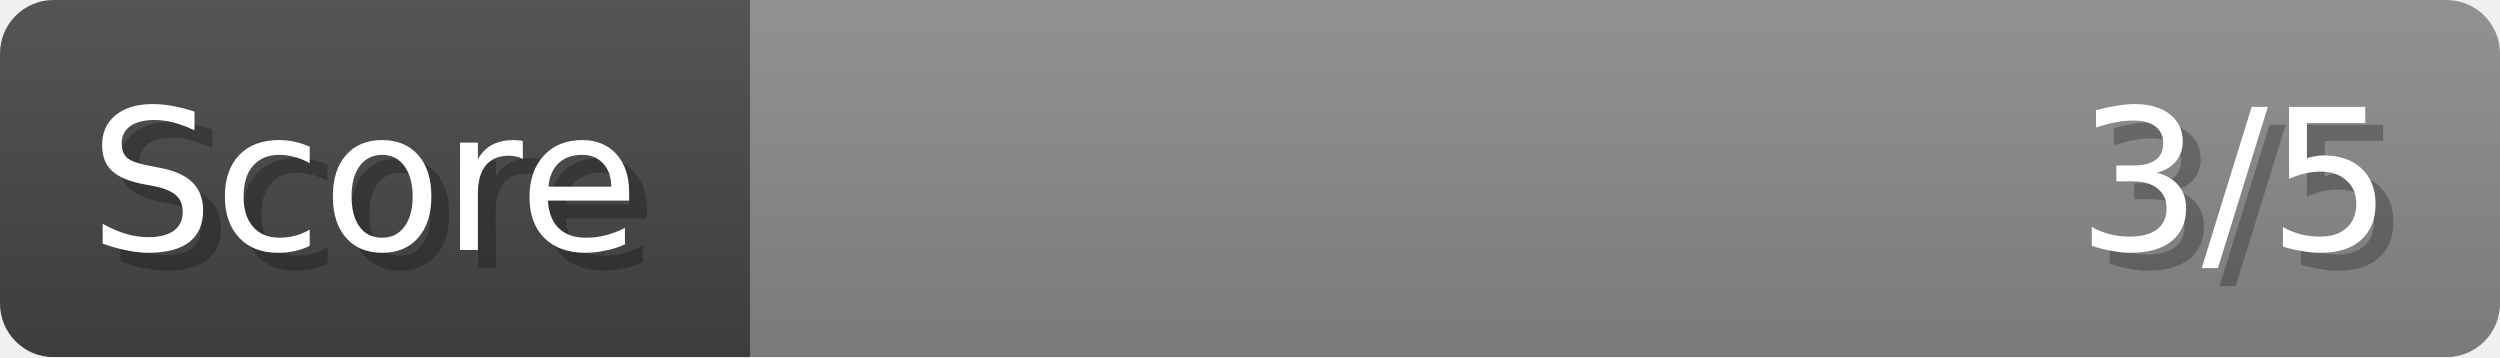
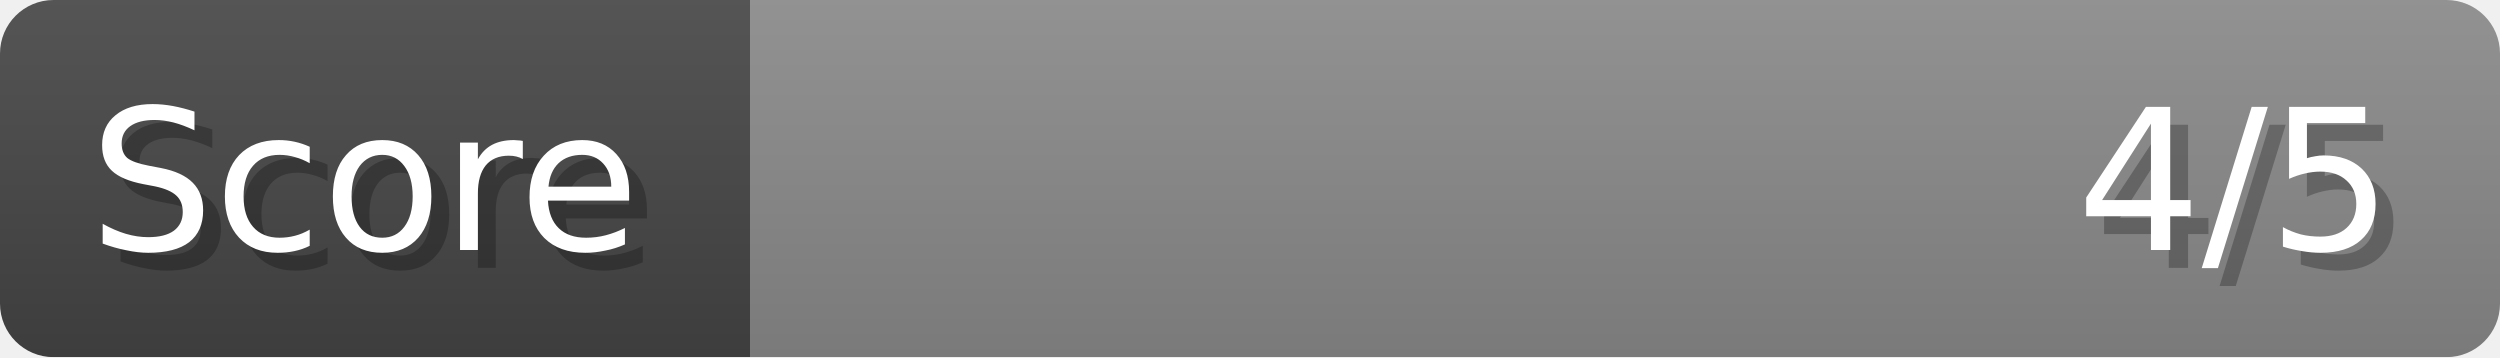
- <svg xmlns="http://www.w3.org/2000/svg" width="140px" height="20px" role="img" aria-label="Score: 3/5">
+ <svg xmlns="http://www.w3.org/2000/svg" width="140px" height="20px" role="img" aria-label="Score: 4/5">
  <linearGradient id="a" x2="0" y2="100%">
    <stop offset="0" stop-opacity=".1" stop-color="#EEE" />
    <stop offset="1" stop-opacity=".1" />
  </linearGradient>
  <mask id="m">
    <rect width="100%" height="100%" rx="3" fill="#FFF" />
  </mask>
  <g mask="url(#m)">
    <rect x="0" y="0" width="42" height="20" fill="#444" />
    <svg x="42" y="0" width="98" height="20">
      <rect width="100%" height="100%" fill="#888888" />
      <rect width="0%" height="100%" fill="#33CC11" transform="">
-         <animate attributeName="width" begin="0.5s" dur="600ms" from="0%" to="60%" repeatCount="1" fill="freeze" calcMode="spline" keyTimes="0; 1" keySplines="0.3, 0.61, 0.355, 1" />
+         <animate attributeName="width" begin="0.5s" dur="600ms" from="0%" to="80%" repeatCount="1" fill="freeze" calcMode="spline" keyTimes="0; 1" keySplines="0.3, 0.61, 0.355, 1" />
      </rect>
    </svg>
    <rect width="140" height="20" fill="url(#a)" />
  </g>
  <g aria-hidden="true" font-size="11" font-family="Verdana, DejaVu Sans, sans-serif" fill="#FFFFFF">
    <text x="6" y="15" fill="#000" opacity="0.25">Score</text>
    <text x="5" y="14">Score</text>
-     <text x="135" y="15" fill="#000" opacity="0.25" text-anchor="end">3/5</text>
-     <text x="134" y="14" text-anchor="end">3/5</text>
+     <text x="135" y="15" fill="#000" opacity="0.25" text-anchor="end">4/5</text>
+     <text x="134" y="14" text-anchor="end">4/5</text>
  </g>
</svg>
